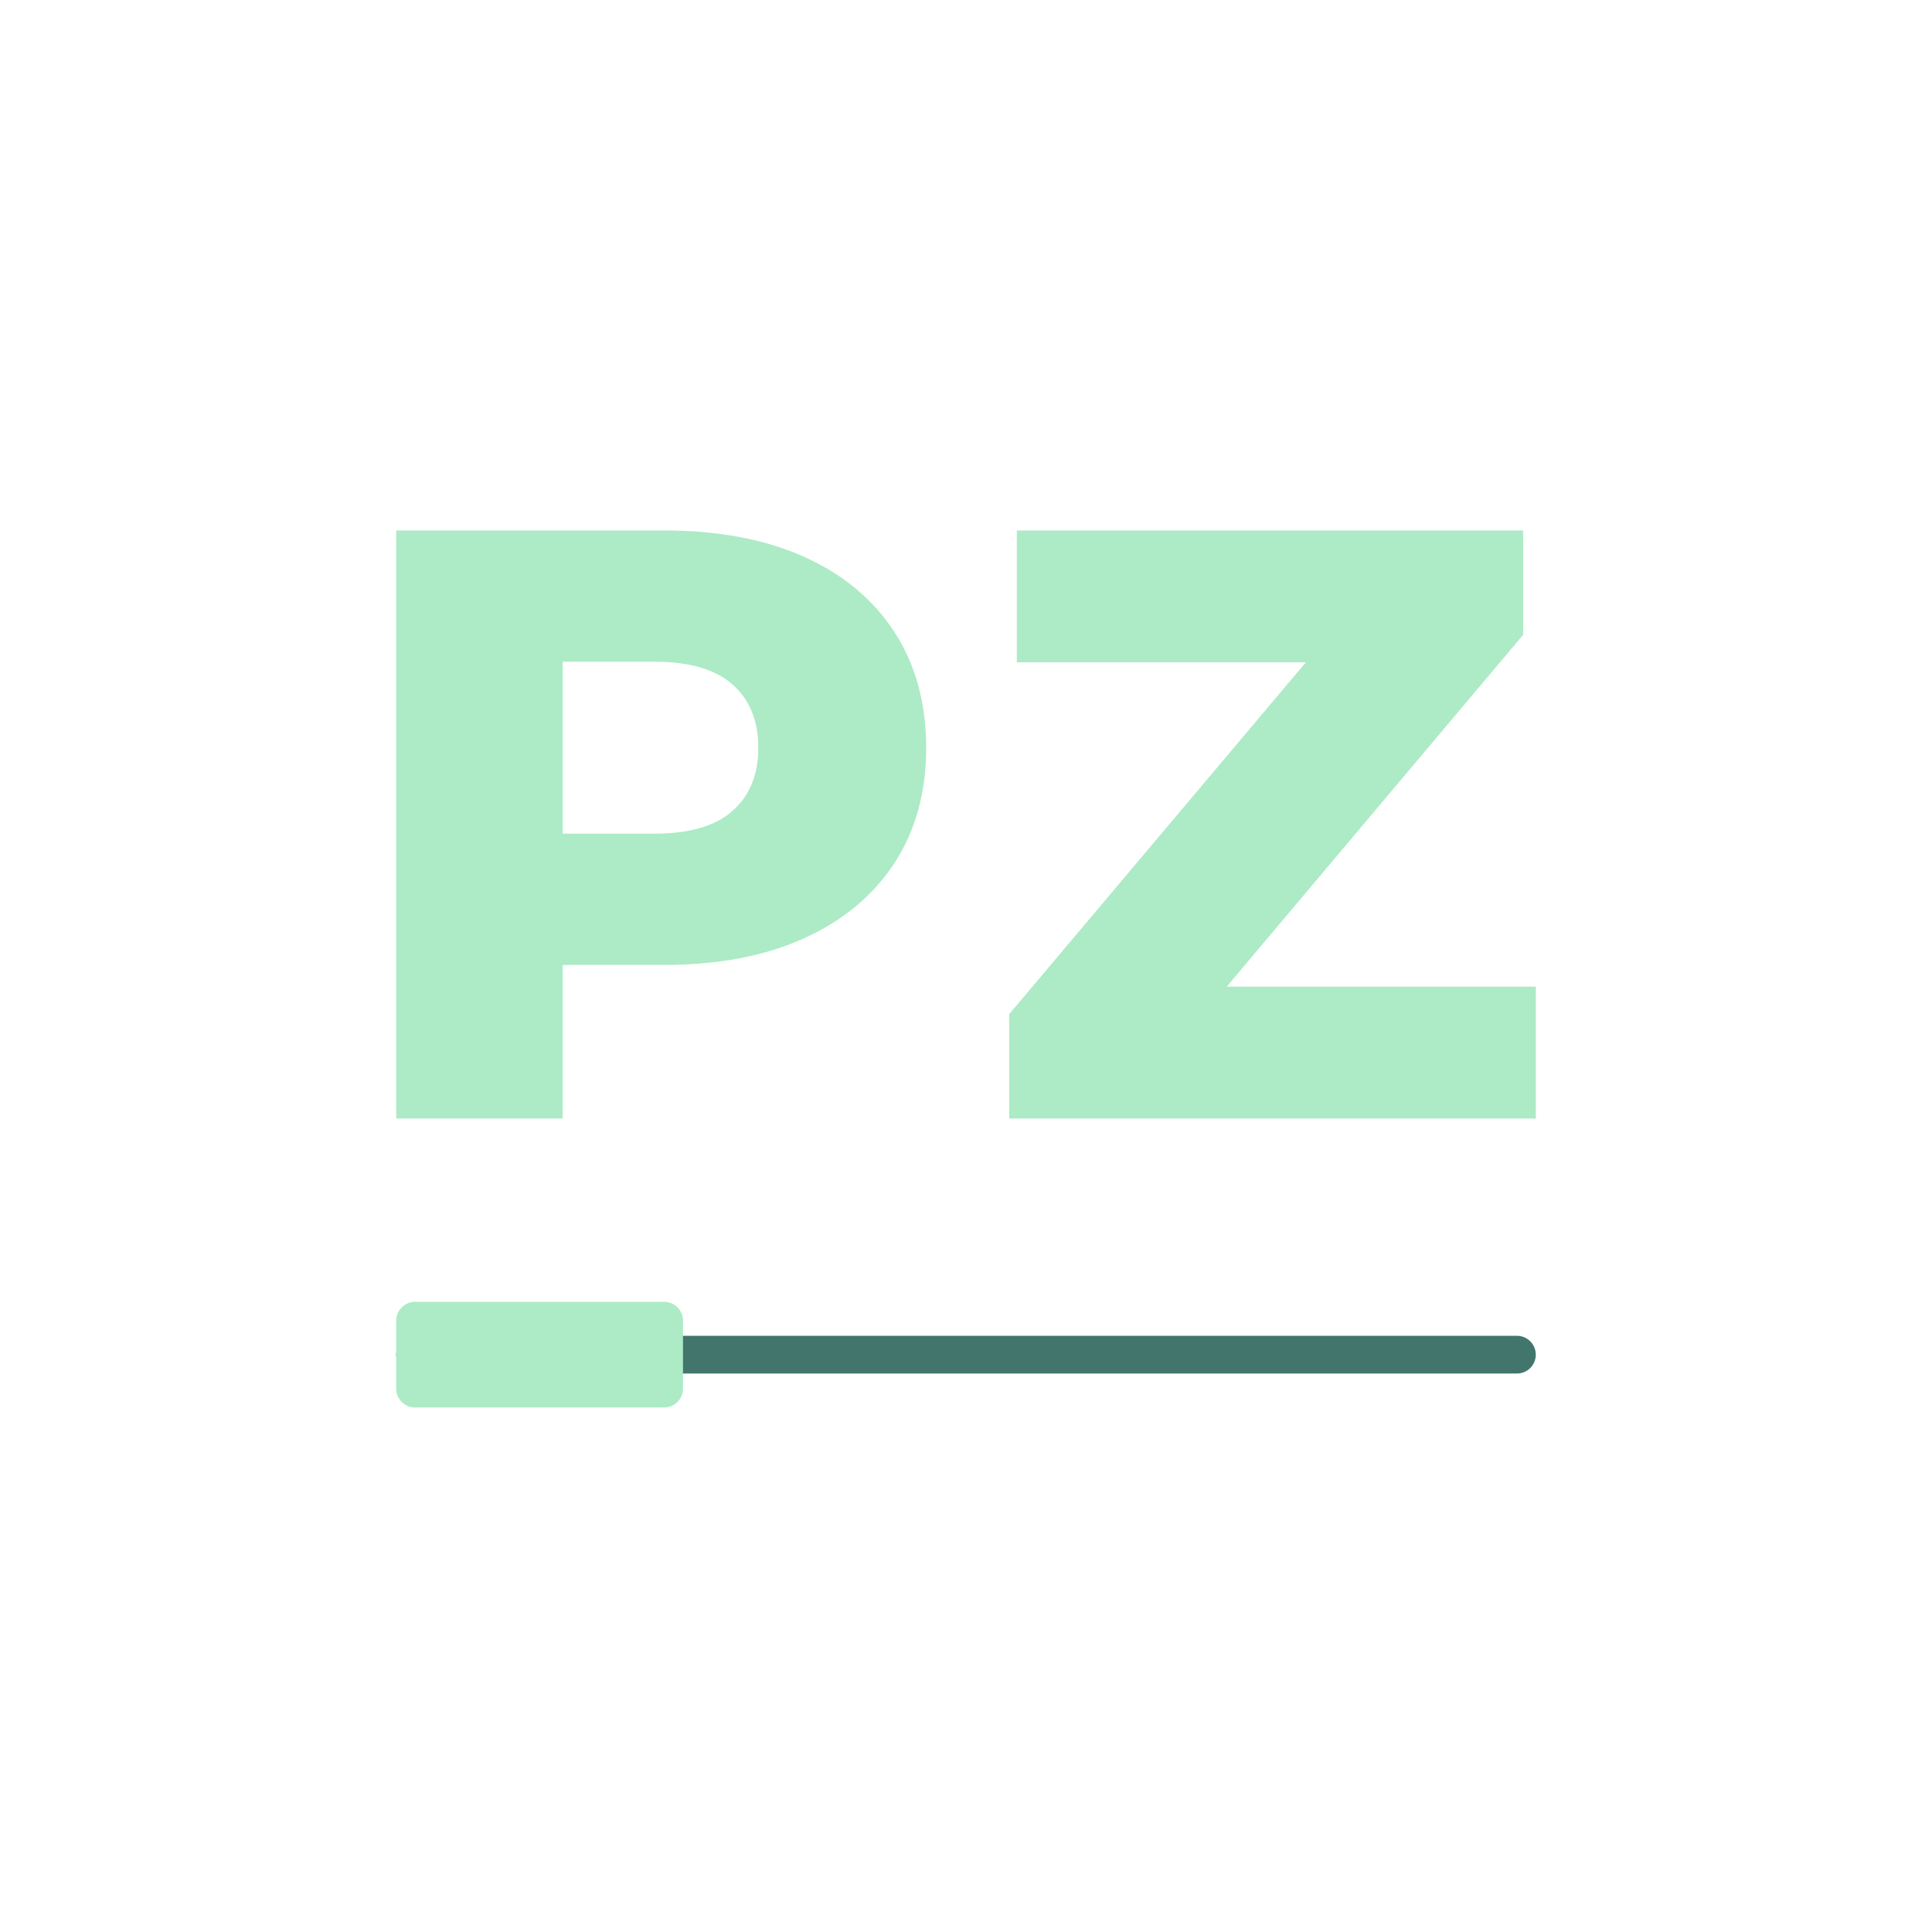
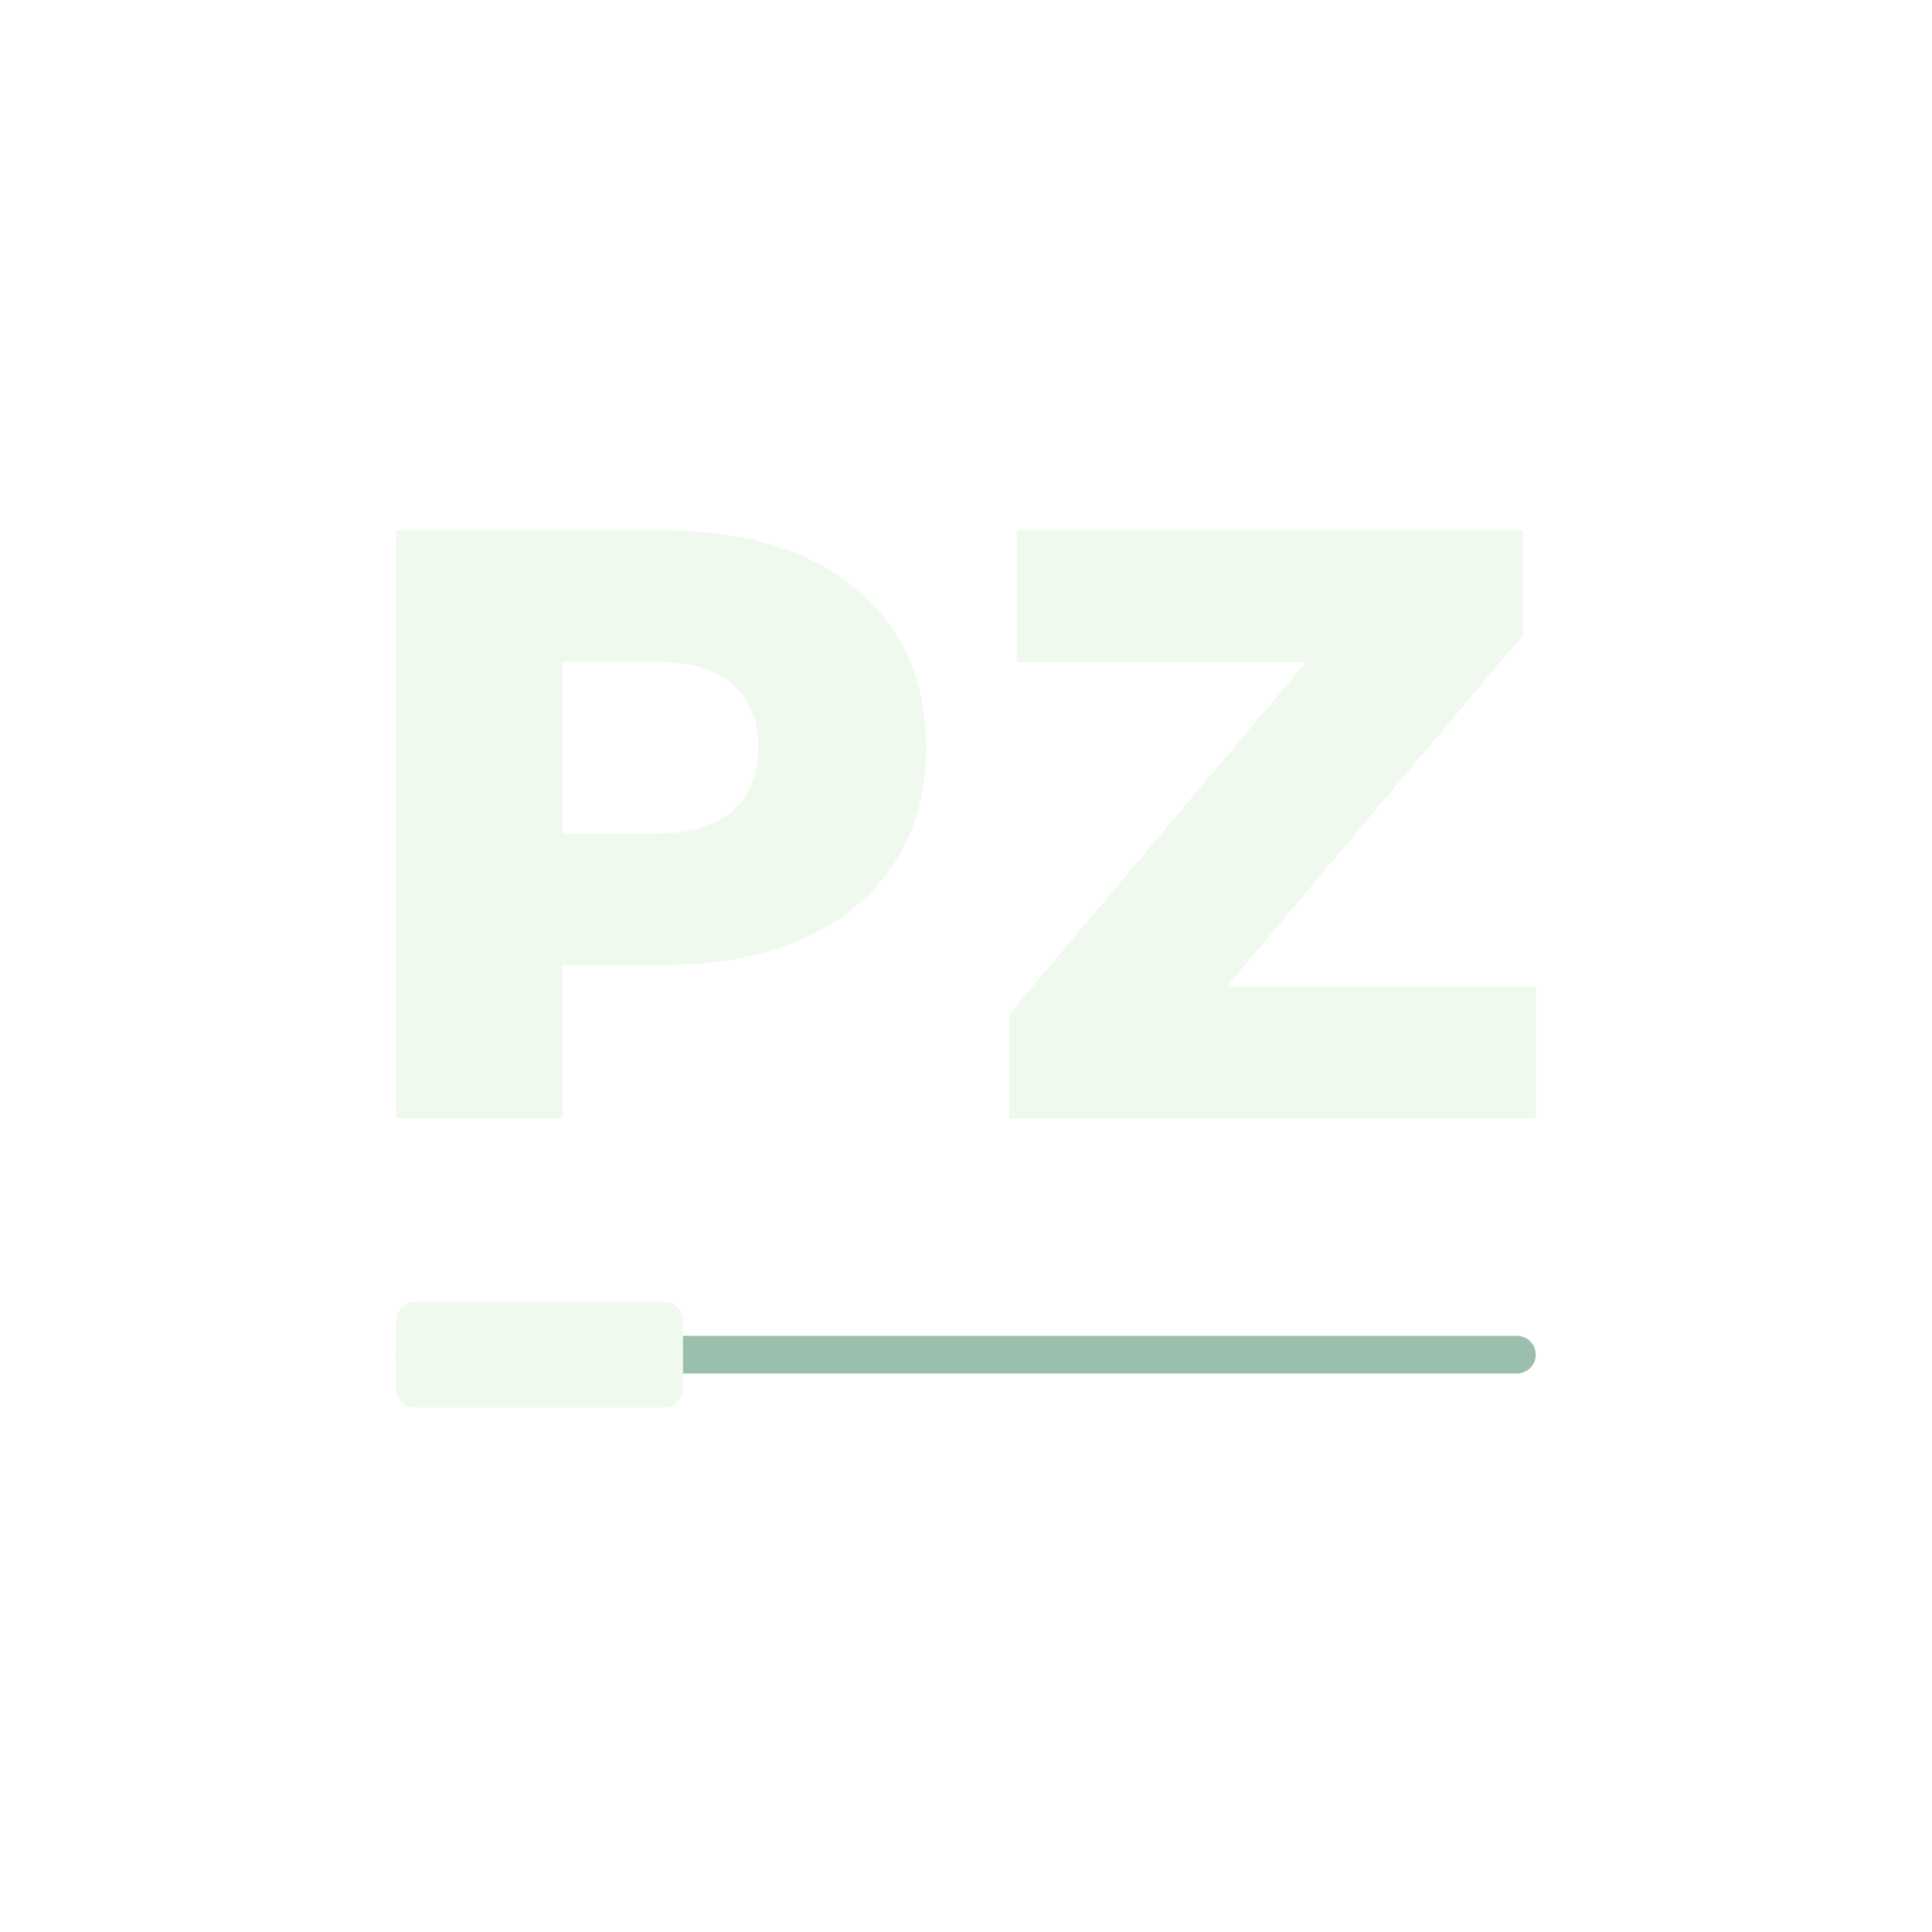
<svg xmlns="http://www.w3.org/2000/svg" width="1024" height="1024" viewBox="0 0 512 512">
  <g id="artwork">
-     <g fill="#acebc5">
+     <g fill="#f0f9ee">
      <path d="M105 296.418V140.582H176.086Q197.489 140.582 213.027 147.533Q228.564 154.484 237.005 167.454Q245.445 180.424 245.445 198.18Q245.445 215.867 237.005 228.76Q228.564 241.653 213.027 248.681Q197.489 255.709 176.086 255.709H129.466L149.111 236.471V296.418ZM149.111 241.292 129.466 220.926H173.507Q187.317 220.926 194.138 214.888Q200.958 208.85 200.958 198.18Q200.958 187.44 194.138 181.403Q187.317 175.365 173.507 175.365H129.466L149.111 154.999Z" />
      <path d="M267.445 296.418V268.767L359.243 159.889L364.593 175.519H269.464V140.582H403.645V168.233L311.917 277.111L306.497 261.481H407V296.418Z" />
    </g>
-     <rect x="105" y="354" width="302" height="10" rx="5" fill="#42766c" />
-     <rect x="105" y="345" width="76" height="28" rx="5" fill="#acebc5" />
+     <rect x="105" y="354" width="302" height="10" rx="5" fill="#9ac0ad" />
+     <rect x="105" y="345" width="76" height="28" rx="5" fill="#f0f9ee" />
  </g>
</svg>
